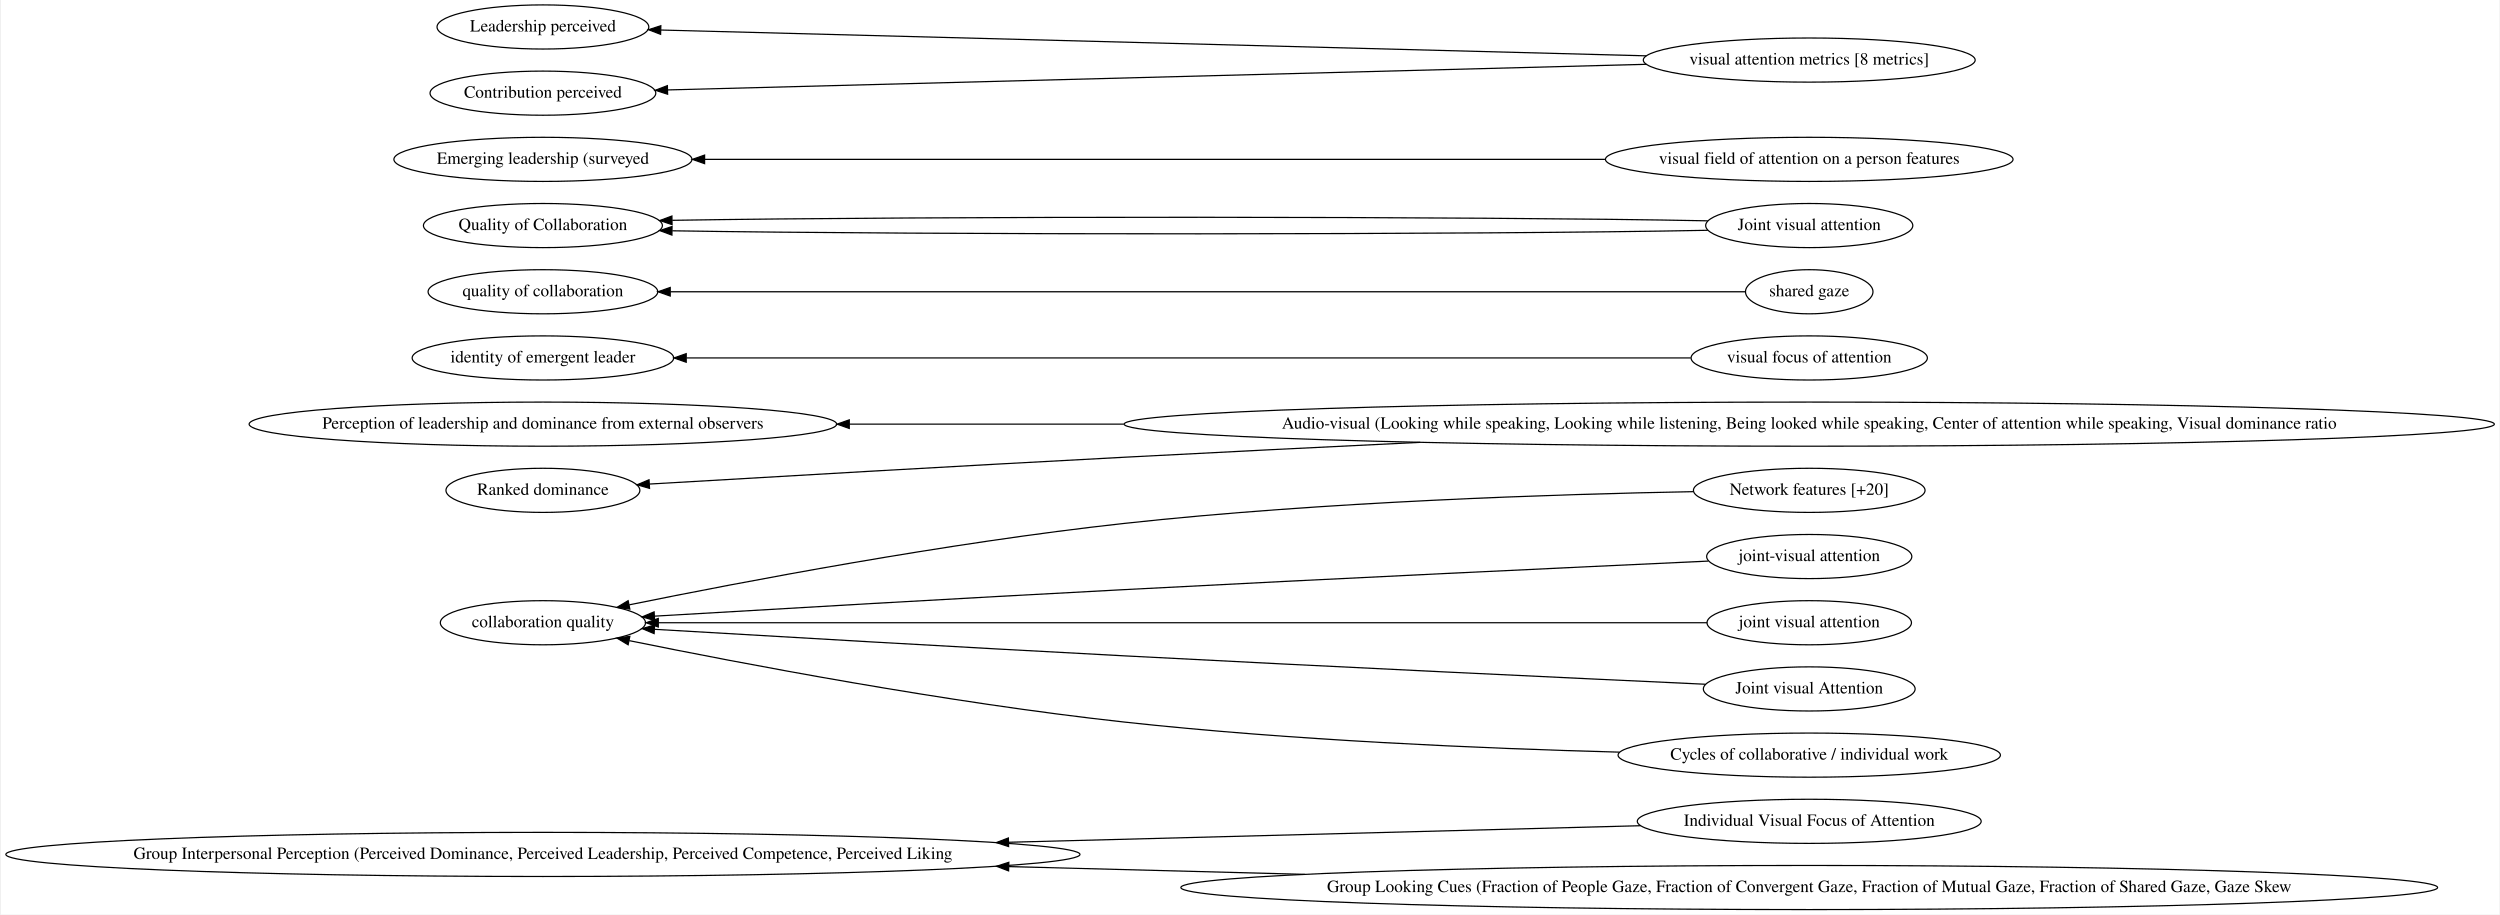
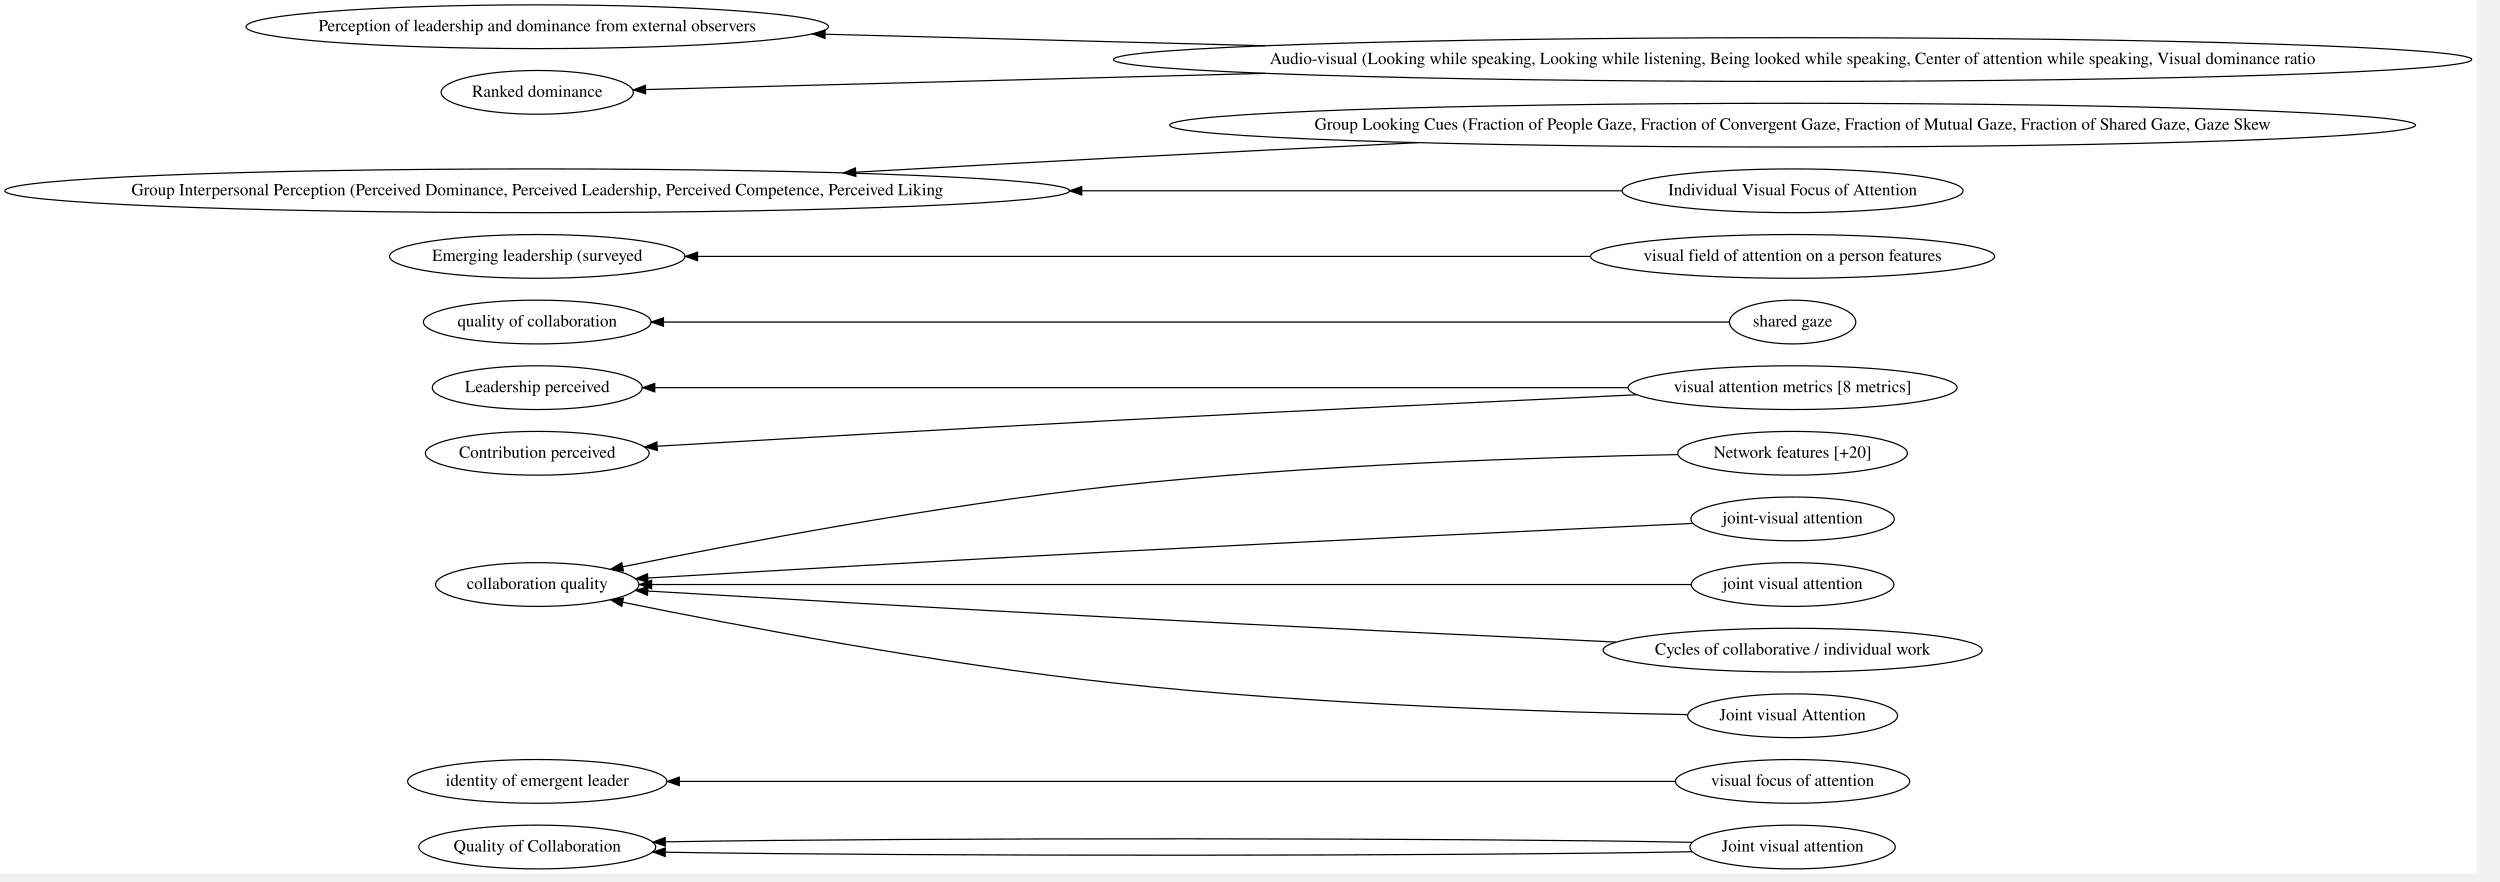
- <svg xmlns="http://www.w3.org/2000/svg" xmlns:xlink="http://www.w3.org/1999/xlink" width="1080pt" height="395pt" viewBox="0.00 0.00 1080.00 395.32">
-   <g id="graph0" class="graph" transform="scale(0.53 0.53) rotate(0) translate(4 742)">
-     <polygon fill="white" stroke="transparent" points="-4,4 -4,-742 2034.02,-742 2034.02,4 -4,4" />
+ <svg xmlns="http://www.w3.org/2000/svg" xmlns:xlink="http://www.w3.org/1999/xlink" width="720pt" height="254pt" viewBox="0.00 0.00 720.00 254.01">
+   <g id="graph0" class="graph" transform="scale(0.35 0.35) rotate(0) translate(4 715)">
+     <polygon fill="white" stroke="transparent" points="-4,4 -4,-715 2034.02,-715 2034.02,4 -4,4" />
    <g id="node1" class="node">
      <g id="a_node1">
-         <a xlink:href="https://scholar.google.com/scholar?hl=en&amp;q=Linking%20Speaking%20and%20Looking%20Behavior%20Patterns%20with%20Group%20Composition,%20Perception,%20and%20Performance" xlink:title="Individual Visual Focus of Attention">
-           <ellipse fill="none" stroke="black" cx="1471.07" cy="-72" rx="140.28" ry="18" />
-           <text text-anchor="middle" x="1471.07" y="-68.3" font-family="Times,serif" font-size="14.00">Individual Visual Focus of Attention</text>
-         </a>
-       </g>
-     </g>
-     <g id="node17" class="node">
-       <ellipse fill="none" stroke="black" cx="438.06" cy="-45" rx="438.12" ry="18" />
-       <text text-anchor="middle" x="438.06" y="-41.3" font-family="Times,serif" font-size="14.00">Group Interpersonal Perception (Perceived Dominance, Perceived Leadership, Perceived Competence, Perceived Liking</text>
-     </g>
-     <g id="edge3" class="edge">
-       <path fill="none" stroke="black" d="M1333.43,-68.42C1202.31,-64.99 998.19,-59.64 818.04,-54.92" />
-       <polygon fill="black" stroke="black" points="817.94,-51.42 807.85,-54.66 817.76,-58.42 817.94,-51.42" />
+         <a xlink:href="https://scholar.google.com/scholar?hl=en&amp;q=The%20Effect%20of%20Mutual%20Gaze%20Perception%20on%20Students’%20Verbal%20Coordination" xlink:title="Joint visual attention">
+           <ellipse fill="none" stroke="black" cx="1471.07" cy="-18" rx="84.49" ry="18" />
+           <text text-anchor="middle" x="1471.07" y="-14.3" font-family="Times,serif" font-size="14.00">Joint visual attention</text>
+         </a>
+       </g>
+     </g>
+     <g id="node14" class="node">
+       <ellipse fill="none" stroke="black" cx="438.06" cy="-18" rx="97.48" ry="18" />
+       <text text-anchor="middle" x="438.06" y="-14.3" font-family="Times,serif" font-size="14.00">Quality of Collaboration</text>
+     </g>
+     <g id="edge9" class="edge">
+       <path fill="none" stroke="black" d="M1388.31,-14.14C1202.6,-10.43 749.21,-10.29 543.56,-13.73" />
+       <polygon fill="black" stroke="black" points="543.29,-10.23 533.36,-13.9 543.41,-17.23 543.29,-10.23" />
+     </g>
+     <g id="edge10" class="edge">
+       <path fill="none" stroke="black" d="M1388.31,-21.86C1202.6,-25.57 749.21,-25.71 543.56,-22.27" />
+       <polygon fill="black" stroke="black" points="543.41,-18.77 533.36,-22.1 543.29,-25.77 543.41,-18.77" />
    </g>
    <g id="node2" class="node">
      <g id="a_node2">
-         <a xlink:href="https://scholar.google.com/scholar?hl=en&amp;q=Linking%20Speaking%20and%20Looking%20Behavior%20Patterns%20with%20Group%20Composition,%20Perception,%20and%20Performance" xlink:title="Group Looking Cues (Fraction of People Gaze, Fraction of Convergent Gaze, Fraction of Mutual Gaze, Fraction of Shared Gaze, Gaze Skew">
-           <ellipse fill="none" stroke="black" cx="1471.07" cy="-18" rx="512.61" ry="18" />
-           <text text-anchor="middle" x="1471.07" y="-14.3" font-family="Times,serif" font-size="14.00">Group Looking Cues (Fraction of People Gaze, Fraction of Convergent Gaze, Fraction of Mutual Gaze, Fraction of Shared Gaze, Gaze Skew</text>
-         </a>
-       </g>
-     </g>
-     <g id="edge4" class="edge">
-       <path fill="none" stroke="black" d="M1059.63,-28.75C979.93,-30.84 896.73,-33.01 818.09,-35.07" />
-       <polygon fill="black" stroke="black" points="817.93,-31.58 808.03,-35.34 818.12,-38.57 817.93,-31.58" />
+         <a xlink:href="https://scholar.google.com/scholar?hl=en&amp;q=Real-time%20mutual%20gaze%20perception" xlink:title="visual focus of attention">
+           <ellipse fill="none" stroke="black" cx="1471.07" cy="-72" rx="96.38" ry="18" />
+           <text text-anchor="middle" x="1471.07" y="-68.3" font-family="Times,serif" font-size="14.00">visual focus of attention</text>
+         </a>
+       </g>
+     </g>
+     <g id="node17" class="node">
+       <ellipse fill="none" stroke="black" cx="438.06" cy="-72" rx="106.68" ry="18" />
+       <text text-anchor="middle" x="438.06" y="-68.3" font-family="Times,serif" font-size="14.00">identity of emergent leader</text>
+     </g>
+     <g id="edge7" class="edge">
+       <path fill="none" stroke="black" d="M1374.46,-72C1184.6,-72 760.66,-72 555.16,-72" />
+       <polygon fill="black" stroke="black" points="554.95,-68.5 544.95,-72 554.95,-75.5 554.95,-68.5" />
    </g>
    <g id="node3" class="node">
      <g id="a_node3">
        <a xlink:href="https://scholar.google.com/scholar?hl=en&amp;q=Toward%20Collaboration%20Sensing" xlink:title="Network features [+20]">
          <ellipse fill="none" stroke="black" cx="1471.07" cy="-342" rx="94.48" ry="18" />
          <text text-anchor="middle" x="1471.07" y="-338.3" font-family="Times,serif" font-size="14.00">Network features [+20]</text>
        </a>
      </g>
    </g>
-     <g id="node20" class="node">
+     <g id="node21" class="node">
      <ellipse fill="none" stroke="black" cx="438.06" cy="-234" rx="83.69" ry="18" />
      <text text-anchor="middle" x="438.06" y="-230.3" font-family="Times,serif" font-size="14.00">collaboration quality</text>
    </g>
    <g id="edge13" class="edge">
      <path fill="none" stroke="black" d="M1376.51,-340.93C1265.45,-338.86 1074.8,-332.8 912.12,-315 767.62,-299.19 600.37,-267.31 508.49,-248.61" />
      <polygon fill="black" stroke="black" points="508.97,-245.13 498.48,-246.56 507.57,-251.99 508.97,-245.13" />
    </g>
    <g id="node4" class="node">
      <g id="a_node4">
+         <a xlink:href="https://scholar.google.com/scholar?hl=en&amp;q=A%20Multimodal-Sensor-Enabled%20Room%20for%20Unobtrusive%20Group%20Meeting%20Analysis" xlink:title="visual attention metrics [8 metrics]">
+           <ellipse fill="none" stroke="black" cx="1471.07" cy="-396" rx="135.38" ry="18" />
+           <text text-anchor="middle" x="1471.07" y="-392.3" font-family="Times,serif" font-size="14.00">visual attention metrics [8 metrics]</text>
+         </a>
+       </g>
+     </g>
+     <g id="node19" class="node">
+       <ellipse fill="none" stroke="black" cx="438.06" cy="-396" rx="86.38" ry="18" />
+       <text text-anchor="middle" x="438.06" y="-392.3" font-family="Times,serif" font-size="14.00">Leadership perceived</text>
+     </g>
+     <g id="edge1" class="edge">
+       <path fill="none" stroke="black" d="M1335.81,-396C1124.53,-396 719.54,-396 534.97,-396" />
+       <polygon fill="black" stroke="black" points="534.74,-392.5 524.74,-396 534.74,-399.5 534.74,-392.5" />
+     </g>
+     <g id="node23" class="node">
+       <ellipse fill="none" stroke="black" cx="438.06" cy="-342" rx="92.08" ry="18" />
+       <text text-anchor="middle" x="438.06" y="-338.3" font-family="Times,serif" font-size="14.00">Contribution perceived</text>
+     </g>
+     <g id="edge2" class="edge">
+       <path fill="none" stroke="black" d="M1342.92,-390.16C1229.82,-384.89 1059.93,-376.79 912.12,-369 782.33,-362.16 632.56,-353.48 536.91,-347.83" />
+       <polygon fill="black" stroke="black" points="536.86,-344.32 526.67,-347.23 536.45,-351.31 536.86,-344.32" />
+     </g>
+     <g id="node5" class="node">
+       <g id="a_node5">
+         <a xlink:href="https://scholar.google.com/scholar?hl=en&amp;q=Effects%20of%20Shared%20Gaze%20on%20Audio-%20Versus%20Text-Based%20Remote%20Collaborations" xlink:title="shared gaze">
+           <ellipse fill="none" stroke="black" cx="1471.07" cy="-450" rx="51.99" ry="18" />
+           <text text-anchor="middle" x="1471.07" y="-446.3" font-family="Times,serif" font-size="14.00">shared gaze</text>
+         </a>
+       </g>
+     </g>
+     <g id="node18" class="node">
+       <ellipse fill="none" stroke="black" cx="438.06" cy="-450" rx="93.68" ry="18" />
+       <text text-anchor="middle" x="438.06" y="-446.3" font-family="Times,serif" font-size="14.00">quality of collaboration</text>
+     </g>
+     <g id="edge16" class="edge">
+       <path fill="none" stroke="black" d="M1418.94,-450C1257.96,-450 759.33,-450 542.04,-450" />
+       <polygon fill="black" stroke="black" points="541.91,-446.5 531.91,-450 541.91,-453.5 541.91,-446.5" />
+     </g>
+     <g id="node6" class="node">
+       <g id="a_node6">
        <a xlink:href="https://scholar.google.com/scholar?hl=en&amp;q=Unpacking%20Collaborative%20Learning%20Processes%20during%20Hands-on%20Activities%20using%20Mobile%20Eye-Trackers" xlink:title="joint-visual attention">
          <ellipse fill="none" stroke="black" cx="1471.07" cy="-288" rx="83.69" ry="18" />
          <text text-anchor="middle" x="1471.07" y="-284.3" font-family="Times,serif" font-size="14.00">joint-visual attention</text>
        </a>
      </g>
    </g>
    <g id="edge14" class="edge">
      <path fill="none" stroke="black" d="M1388.75,-284.29C1280.1,-279.27 1081.6,-269.94 912.12,-261 778.77,-253.97 624.32,-245 529.15,-239.37" />
      <polygon fill="black" stroke="black" points="529.17,-235.87 518.98,-238.77 528.76,-242.86 529.17,-235.87" />
    </g>
-     <g id="node5" class="node">
-       <g id="a_node5">
+     <g id="node7" class="node">
+       <g id="a_node7">
+         <a xlink:href="https://scholar.google.com/scholar?hl=en&amp;q=Detecting%20Emergent%20Leader%20in%20a%20Meeting%20Environment" xlink:title="visual field of attention on a person features">
+           <ellipse fill="none" stroke="black" cx="1471.07" cy="-504" rx="166.27" ry="18" />
+           <text text-anchor="middle" x="1471.07" y="-500.3" font-family="Times,serif" font-size="14.00">visual field of attention on a person features</text>
+         </a>
+       </g>
+     </g>
+     <g id="node20" class="node">
+       <ellipse fill="none" stroke="black" cx="438.06" cy="-504" rx="121.58" ry="18" />
+       <text text-anchor="middle" x="438.06" y="-500.3" font-family="Times,serif" font-size="14.00">Emerging leadership (surveyed</text>
+     </g>
+     <g id="edge8" class="edge">
+       <path fill="none" stroke="black" d="M1304.42,-504C1100.13,-504 757.04,-504 570.12,-504" />
+       <polygon fill="black" stroke="black" points="569.96,-500.5 559.96,-504 569.96,-507.5 569.96,-500.5" />
+     </g>
+     <g id="node8" class="node">
+       <g id="a_node8">
        <a xlink:href="https://scholar.google.com/scholar?hl=en&amp;q=3D%20Tangibles%20Facilitate%20Joint%20Visual%20Attention%20in%20Dyads" xlink:title="joint visual attention">
          <ellipse fill="none" stroke="black" cx="1471.07" cy="-234" rx="83.39" ry="18" />
          <text text-anchor="middle" x="1471.07" y="-230.3" font-family="Times,serif" font-size="14.00">joint visual attention</text>
        </a>
      </g>
    </g>
    <g id="edge15" class="edge">
      <path fill="none" stroke="black" d="M1387.88,-234C1198.44,-234 732.12,-234 532.35,-234" />
      <polygon fill="black" stroke="black" points="532.18,-230.5 522.18,-234 532.18,-237.5 532.18,-230.5" />
    </g>
-     <g id="node6" class="node">
-       <g id="a_node6">
-         <a xlink:href="https://scholar.google.com/scholar?hl=en&amp;q=Emergent%20leaders%20through%20looking%20and%20speaking:%20from%20audio-visual%20data%20to%20multimodal%20recognition" xlink:title="Audio-visual (Looking while speaking, Looking while listening, Being looked while speaking, Center of attention while speaking, Visual dominance ratio">
-           <ellipse fill="none" stroke="black" cx="1471.07" cy="-396" rx="558.9" ry="18" />
-           <text text-anchor="middle" x="1471.07" y="-392.3" font-family="Times,serif" font-size="14.00">Audio-visual (Looking while speaking, Looking while listening, Being looked while speaking, Center of attention while speaking, Visual dominance ratio</text>
-         </a>
-       </g>
-     </g>
-     <g id="node16" class="node">
-       <ellipse fill="none" stroke="black" cx="438.06" cy="-396" rx="239.66" ry="18" />
-       <text text-anchor="middle" x="438.06" y="-392.3" font-family="Times,serif" font-size="14.00">Perception of leadership and dominance from external observers</text>
-     </g>
-     <g id="edge5" class="edge">
-       <path fill="none" stroke="black" d="M911.95,-396C833.53,-396 756.44,-396 687.99,-396" />
-       <polygon fill="black" stroke="black" points="687.96,-392.5 677.96,-396 687.96,-399.5 687.96,-392.5" />
-     </g>
-     <g id="node23" class="node">
-       <ellipse fill="none" stroke="black" cx="438.06" cy="-342" rx="79.09" ry="18" />
-       <text text-anchor="middle" x="438.06" y="-338.3" font-family="Times,serif" font-size="14.00">Ranked dominance</text>
-     </g>
-     <g id="edge6" class="edge">
-       <path fill="none" stroke="black" d="M1153.59,-381.16C1074.71,-377.33 990.32,-373.12 912.12,-369 776.79,-361.86 619.72,-352.73 524.94,-347.13" />
-       <polygon fill="black" stroke="black" points="525.03,-343.62 514.84,-346.53 524.61,-350.61 525.03,-343.62" />
-     </g>
-     <g id="node7" class="node">
-       <g id="a_node7">
-         <a xlink:href="https://scholar.google.com/scholar?hl=en&amp;q=Real-time%20mutual%20gaze%20perception" xlink:title="visual focus of attention">
-           <ellipse fill="none" stroke="black" cx="1471.07" cy="-450" rx="96.38" ry="18" />
-           <text text-anchor="middle" x="1471.07" y="-446.3" font-family="Times,serif" font-size="14.00">visual focus of attention</text>
-         </a>
-       </g>
-     </g>
-     <g id="node14" class="node">
-       <ellipse fill="none" stroke="black" cx="438.06" cy="-450" rx="106.68" ry="18" />
-       <text text-anchor="middle" x="438.06" y="-446.3" font-family="Times,serif" font-size="14.00">identity of emergent leader</text>
-     </g>
-     <g id="edge7" class="edge">
-       <path fill="none" stroke="black" d="M1374.46,-450C1184.6,-450 760.66,-450 555.16,-450" />
-       <polygon fill="black" stroke="black" points="554.95,-446.5 544.95,-450 554.95,-453.5 554.95,-446.5" />
-     </g>
-     <g id="node8" class="node">
-       <g id="a_node8">
-         <a xlink:href="https://scholar.google.com/scholar?hl=en&amp;q=Effects%20of%20Shared%20Gaze%20on%20Audio-%20Versus%20Text-Based%20Remote%20Collaborations" xlink:title="shared gaze">
-           <ellipse fill="none" stroke="black" cx="1471.07" cy="-504" rx="51.99" ry="18" />
-           <text text-anchor="middle" x="1471.07" y="-500.3" font-family="Times,serif" font-size="14.00">shared gaze</text>
-         </a>
-       </g>
-     </g>
-     <g id="node15" class="node">
-       <ellipse fill="none" stroke="black" cx="438.06" cy="-504" rx="93.68" ry="18" />
-       <text text-anchor="middle" x="438.06" y="-500.3" font-family="Times,serif" font-size="14.00">quality of collaboration</text>
-     </g>
-     <g id="edge16" class="edge">
-       <path fill="none" stroke="black" d="M1418.94,-504C1257.96,-504 759.33,-504 542.04,-504" />
-       <polygon fill="black" stroke="black" points="541.91,-500.5 531.91,-504 541.91,-507.5 541.91,-500.5" />
-     </g>
    <g id="node9" class="node">
      <g id="a_node9">
-         <a xlink:href="https://scholar.google.com/scholar?hl=en&amp;q=Leveraging%20Mobile%20Eye-Trackers%20to%20Capture%20Joint%20Visual%20Attention%20in%20Co-Located%20Collaborative%20Learning" xlink:title="Joint visual Attention">
-           <ellipse fill="none" stroke="black" cx="1471.07" cy="-180" rx="86.38" ry="18" />
-           <text text-anchor="middle" x="1471.07" y="-176.3" font-family="Times,serif" font-size="14.00">Joint visual Attention</text>
-         </a>
-       </g>
-     </g>
-     <g id="edge11" class="edge">
-       <path fill="none" stroke="black" d="M1386.41,-183.82C1277.27,-188.86 1080.39,-198.13 912.12,-207 778.77,-214.03 624.32,-223 529.15,-228.63" />
-       <polygon fill="black" stroke="black" points="528.76,-225.14 518.98,-229.23 529.17,-232.13 528.76,-225.14" />
+         <a xlink:href="https://scholar.google.com/scholar?hl=en&amp;q=Linking%20Speaking%20and%20Looking%20Behavior%20Patterns%20with%20Group%20Composition,%20Perception,%20and%20Performance" xlink:title="Group Looking Cues (Fraction of People Gaze, Fraction of Convergent Gaze, Fraction of Mutual Gaze, Fraction of Shared Gaze, Gaze Skew">
+           <ellipse fill="none" stroke="black" cx="1471.07" cy="-612" rx="512.61" ry="18" />
+           <text text-anchor="middle" x="1471.07" y="-608.3" font-family="Times,serif" font-size="14.00">Group Looking Cues (Fraction of People Gaze, Fraction of Convergent Gaze, Fraction of Mutual Gaze, Fraction of Shared Gaze, Gaze Skew</text>
+         </a>
+       </g>
+     </g>
+     <g id="node16" class="node">
+       <ellipse fill="none" stroke="black" cx="438.06" cy="-558" rx="438.12" ry="18" />
+       <text text-anchor="middle" x="438.06" y="-554.3" font-family="Times,serif" font-size="14.00">Group Interpersonal Perception (Perceived Dominance, Perceived Leadership, Perceived Competence, Perceived Liking</text>
+     </g>
+     <g id="edge4" class="edge">
+       <path fill="none" stroke="black" d="M1162.72,-597.61C1081.25,-593.66 993.35,-589.28 912.12,-585 843.42,-581.38 769.11,-577.24 700.2,-573.31" />
+       <polygon fill="black" stroke="black" points="700.25,-569.81 690.07,-572.73 699.85,-576.8 700.25,-569.81" />
    </g>
    <g id="node10" class="node">
      <g id="a_node10">
-         <a xlink:href="https://scholar.google.com/scholar?hl=en&amp;q=The%20Effect%20of%20Mutual%20Gaze%20Perception%20on%20Students’%20Verbal%20Coordination" xlink:title="Joint visual attention">
-           <ellipse fill="none" stroke="black" cx="1471.07" cy="-558" rx="84.49" ry="18" />
-           <text text-anchor="middle" x="1471.07" y="-554.3" font-family="Times,serif" font-size="14.00">Joint visual attention</text>
-         </a>
-       </g>
-     </g>
-     <g id="node21" class="node">
-       <ellipse fill="none" stroke="black" cx="438.06" cy="-558" rx="97.48" ry="18" />
-       <text text-anchor="middle" x="438.06" y="-554.3" font-family="Times,serif" font-size="14.00">Quality of Collaboration</text>
-     </g>
-     <g id="edge9" class="edge">
-       <path fill="none" stroke="black" d="M1388.31,-554.14C1202.6,-550.43 749.21,-550.29 543.56,-553.73" />
-       <polygon fill="black" stroke="black" points="543.29,-550.23 533.36,-553.9 543.41,-557.23 543.29,-550.23" />
-     </g>
-     <g id="edge10" class="edge">
-       <path fill="none" stroke="black" d="M1388.31,-561.86C1202.6,-565.57 749.21,-565.71 543.56,-562.27" />
-       <polygon fill="black" stroke="black" points="543.41,-558.77 533.36,-562.1 543.29,-565.77 543.41,-558.77" />
+         <a xlink:href="https://scholar.google.com/scholar?hl=en&amp;q=Linking%20Speaking%20and%20Looking%20Behavior%20Patterns%20with%20Group%20Composition,%20Perception,%20and%20Performance" xlink:title="Individual Visual Focus of Attention">
+           <ellipse fill="none" stroke="black" cx="1471.07" cy="-558" rx="140.28" ry="18" />
+           <text text-anchor="middle" x="1471.07" y="-554.3" font-family="Times,serif" font-size="14.00">Individual Visual Focus of Attention</text>
+         </a>
+       </g>
+     </g>
+     <g id="edge3" class="edge">
+       <path fill="none" stroke="black" d="M1330.49,-558C1215.72,-558 1046.47,-558 886.19,-558" />
+       <polygon fill="black" stroke="black" points="886.14,-554.5 876.13,-558 886.13,-561.5 886.14,-554.5" />
    </g>
    <g id="node11" class="node">
      <g id="a_node11">
-         <a xlink:href="https://scholar.google.com/scholar?hl=en&amp;q=Detecting%20Emergent%20Leader%20in%20a%20Meeting%20Environment" xlink:title="visual field of attention on a person features">
-           <ellipse fill="none" stroke="black" cx="1471.07" cy="-612" rx="166.27" ry="18" />
-           <text text-anchor="middle" x="1471.07" y="-608.3" font-family="Times,serif" font-size="14.00">visual field of attention on a person features</text>
-         </a>
-       </g>
-     </g>
-     <g id="node19" class="node">
-       <ellipse fill="none" stroke="black" cx="438.06" cy="-612" rx="121.58" ry="18" />
-       <text text-anchor="middle" x="438.06" y="-608.3" font-family="Times,serif" font-size="14.00">Emerging leadership (surveyed</text>
-     </g>
-     <g id="edge8" class="edge">
-       <path fill="none" stroke="black" d="M1304.42,-612C1100.13,-612 757.04,-612 570.12,-612" />
-       <polygon fill="black" stroke="black" points="569.96,-608.5 559.96,-612 569.96,-615.5 569.96,-608.5" />
+         <a xlink:href="https://scholar.google.com/scholar?hl=en&amp;q=Leveraging%20Mobile%20Eye-Trackers%20to%20Capture%20Joint%20Visual%20Attention%20in%20Co-Located%20Collaborative%20Learning" xlink:title="Cycles of collaborative / individual work">
+           <ellipse fill="none" stroke="black" cx="1471.07" cy="-180" rx="155.97" ry="18" />
+           <text text-anchor="middle" x="1471.07" y="-176.3" font-family="Times,serif" font-size="14.00">Cycles of collaborative / individual work</text>
+         </a>
+       </g>
+     </g>
+     <g id="edge12" class="edge">
+       <path fill="none" stroke="black" d="M1325.84,-186.64C1213.17,-191.9 1052.67,-199.59 912.12,-207 778.77,-214.03 624.32,-223 529.15,-228.63" />
+       <polygon fill="black" stroke="black" points="528.76,-225.14 518.98,-229.23 529.17,-232.13 528.76,-225.14" />
    </g>
    <g id="node12" class="node">
      <g id="a_node12">
-         <a xlink:href="https://scholar.google.com/scholar?hl=en&amp;q=A%20Multimodal-Sensor-Enabled%20Room%20for%20Unobtrusive%20Group%20Meeting%20Analysis" xlink:title="visual attention metrics [8 metrics]">
-           <ellipse fill="none" stroke="black" cx="1471.07" cy="-693" rx="135.38" ry="18" />
-           <text text-anchor="middle" x="1471.07" y="-689.3" font-family="Times,serif" font-size="14.00">visual attention metrics [8 metrics]</text>
-         </a>
-       </g>
-     </g>
-     <g id="node18" class="node">
-       <ellipse fill="none" stroke="black" cx="438.06" cy="-720" rx="86.38" ry="18" />
-       <text text-anchor="middle" x="438.06" y="-716.3" font-family="Times,serif" font-size="14.00">Leadership perceived</text>
-     </g>
-     <g id="edge1" class="edge">
-       <path fill="none" stroke="black" d="M1338.18,-696.45C1127.37,-701.97 719.42,-712.66 534.42,-717.5" />
-       <polygon fill="black" stroke="black" points="534.07,-714.01 524.17,-717.77 534.25,-721.01 534.07,-714.01" />
-     </g>
-     <g id="node22" class="node">
-       <ellipse fill="none" stroke="black" cx="438.06" cy="-666" rx="92.08" ry="18" />
-       <text text-anchor="middle" x="438.06" y="-662.3" font-family="Times,serif" font-size="14.00">Contribution perceived</text>
-     </g>
-     <g id="edge2" class="edge">
-       <path fill="none" stroke="black" d="M1338.18,-689.55C1129.4,-684.08 727.26,-673.55 539.82,-668.64" />
-       <polygon fill="black" stroke="black" points="539.78,-665.14 529.69,-668.37 539.6,-672.13 539.78,-665.14" />
+         <a xlink:href="https://scholar.google.com/scholar?hl=en&amp;q=Leveraging%20Mobile%20Eye-Trackers%20to%20Capture%20Joint%20Visual%20Attention%20in%20Co-Located%20Collaborative%20Learning" xlink:title="Joint visual Attention">
+           <ellipse fill="none" stroke="black" cx="1471.07" cy="-126" rx="86.38" ry="18" />
+           <text text-anchor="middle" x="1471.07" y="-122.3" font-family="Times,serif" font-size="14.00">Joint visual Attention</text>
+         </a>
+       </g>
+     </g>
+     <g id="edge11" class="edge">
+       <path fill="none" stroke="black" d="M1384.27,-126.93C1274.51,-128.86 1078.66,-134.78 912.12,-153 767.62,-168.81 600.37,-200.69 508.49,-219.39" />
+       <polygon fill="black" stroke="black" points="507.57,-216.01 498.48,-221.44 508.97,-222.87 507.57,-216.01" />
    </g>
    <g id="node13" class="node">
      <g id="a_node13">
-         <a xlink:href="https://scholar.google.com/scholar?hl=en&amp;q=Leveraging%20Mobile%20Eye-Trackers%20to%20Capture%20Joint%20Visual%20Attention%20in%20Co-Located%20Collaborative%20Learning" xlink:title="Cycles of collaborative / individual work">
-           <ellipse fill="none" stroke="black" cx="1471.07" cy="-126" rx="155.97" ry="18" />
-           <text text-anchor="middle" x="1471.07" y="-122.3" font-family="Times,serif" font-size="14.00">Cycles of collaborative / individual work</text>
-         </a>
-       </g>
-     </g>
-     <g id="edge12" class="edge">
-       <path fill="none" stroke="black" d="M1316.34,-128.43C1204.06,-131.43 1048.29,-138.1 912.12,-153 767.62,-168.81 600.37,-200.69 508.49,-219.39" />
-       <polygon fill="black" stroke="black" points="507.57,-216.01 498.48,-221.44 508.97,-222.87 507.57,-216.01" />
+         <a xlink:href="https://scholar.google.com/scholar?hl=en&amp;q=Emergent%20leaders%20through%20looking%20and%20speaking:%20from%20audio-visual%20data%20to%20multimodal%20recognition" xlink:title="Audio-visual (Looking while speaking, Looking while listening, Being looked while speaking, Center of attention while speaking, Visual dominance ratio">
+           <ellipse fill="none" stroke="black" cx="1471.07" cy="-666" rx="558.9" ry="18" />
+           <text text-anchor="middle" x="1471.07" y="-662.3" font-family="Times,serif" font-size="14.00">Audio-visual (Looking while speaking, Looking while listening, Being looked while speaking, Center of attention while speaking, Visual dominance ratio</text>
+         </a>
+       </g>
+     </g>
+     <g id="node15" class="node">
+       <ellipse fill="none" stroke="black" cx="438.06" cy="-693" rx="239.66" ry="18" />
+       <text text-anchor="middle" x="438.06" y="-689.3" font-family="Times,serif" font-size="14.00">Perception of leadership and dominance from external observers</text>
+     </g>
+     <g id="edge5" class="edge">
+       <path fill="none" stroke="black" d="M1036.94,-677.34C912.99,-680.59 782.53,-684.01 675.21,-686.82" />
+       <polygon fill="black" stroke="black" points="674.8,-683.33 664.89,-687.09 674.98,-690.32 674.8,-683.33" />
+     </g>
+     <g id="node22" class="node">
+       <ellipse fill="none" stroke="black" cx="438.06" cy="-639" rx="79.09" ry="18" />
+       <text text-anchor="middle" x="438.06" y="-635.3" font-family="Times,serif" font-size="14.00">Ranked dominance</text>
+     </g>
+     <g id="edge6" class="edge">
+       <path fill="none" stroke="black" d="M1036.94,-654.66C846.57,-649.67 640.82,-644.28 527.17,-641.31" />
+       <polygon fill="black" stroke="black" points="527.22,-637.81 517.13,-641.04 527.04,-644.81 527.22,-637.81" />
    </g>
  </g>
</svg>
